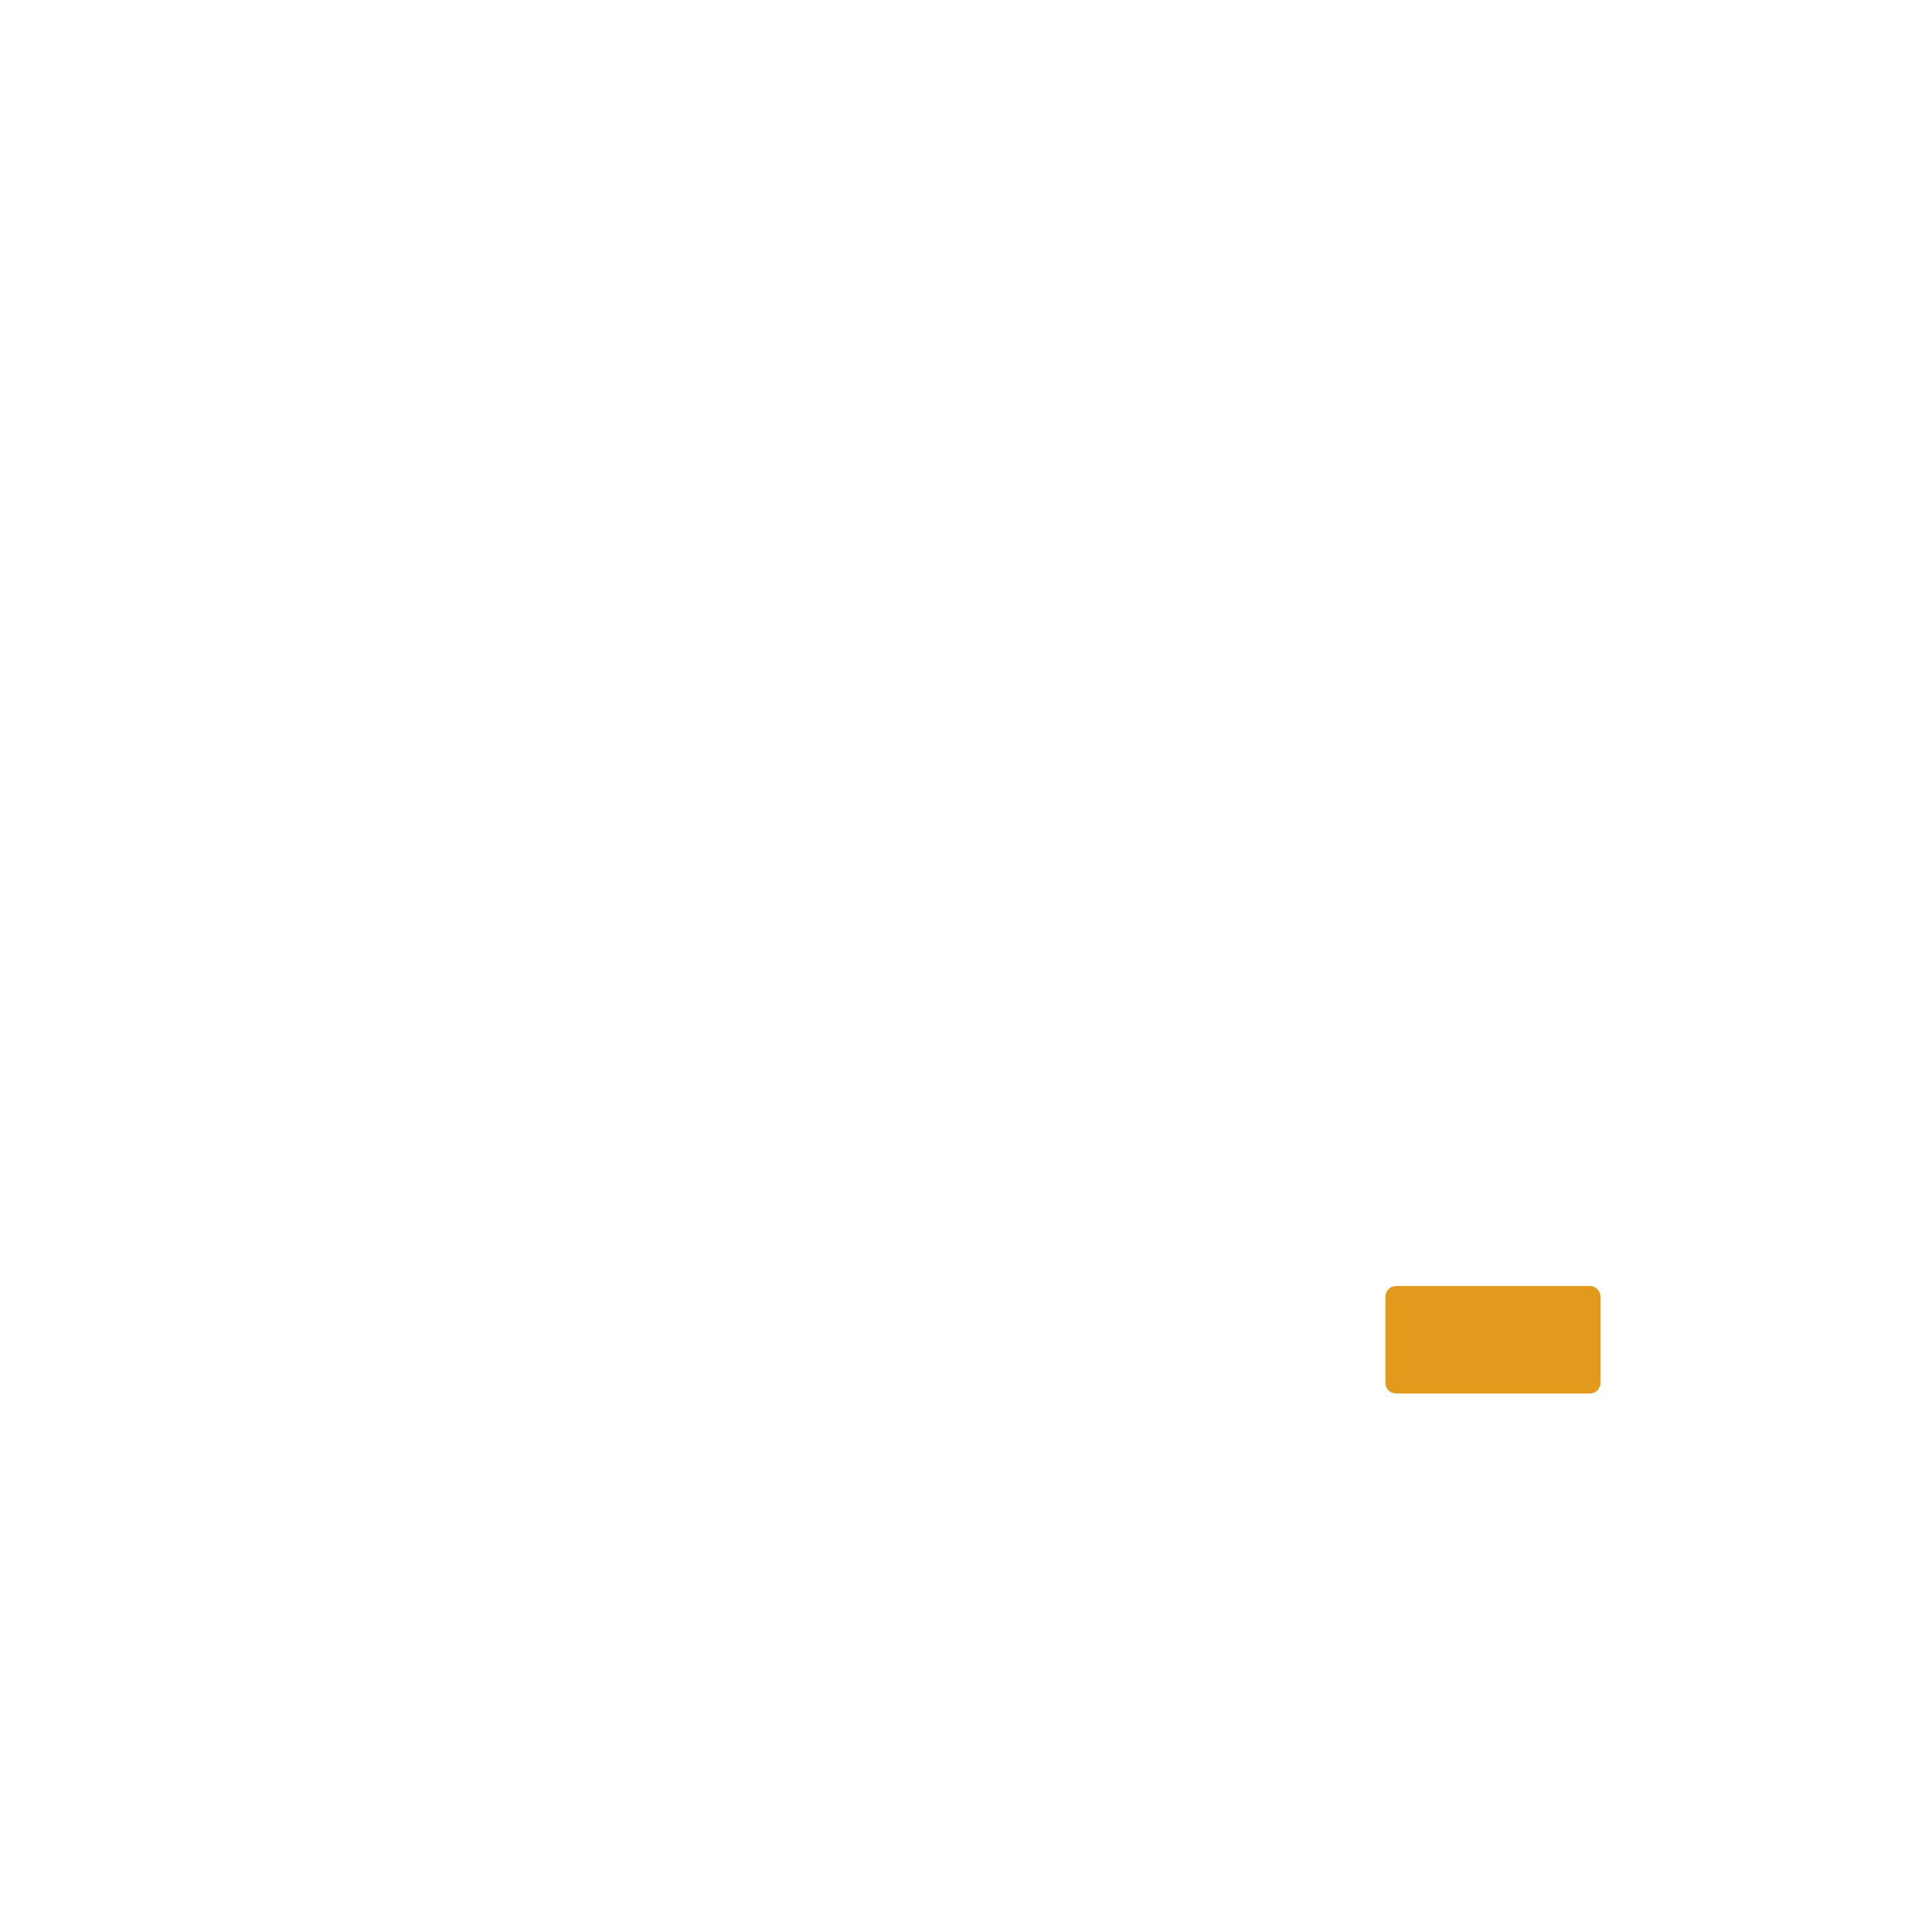
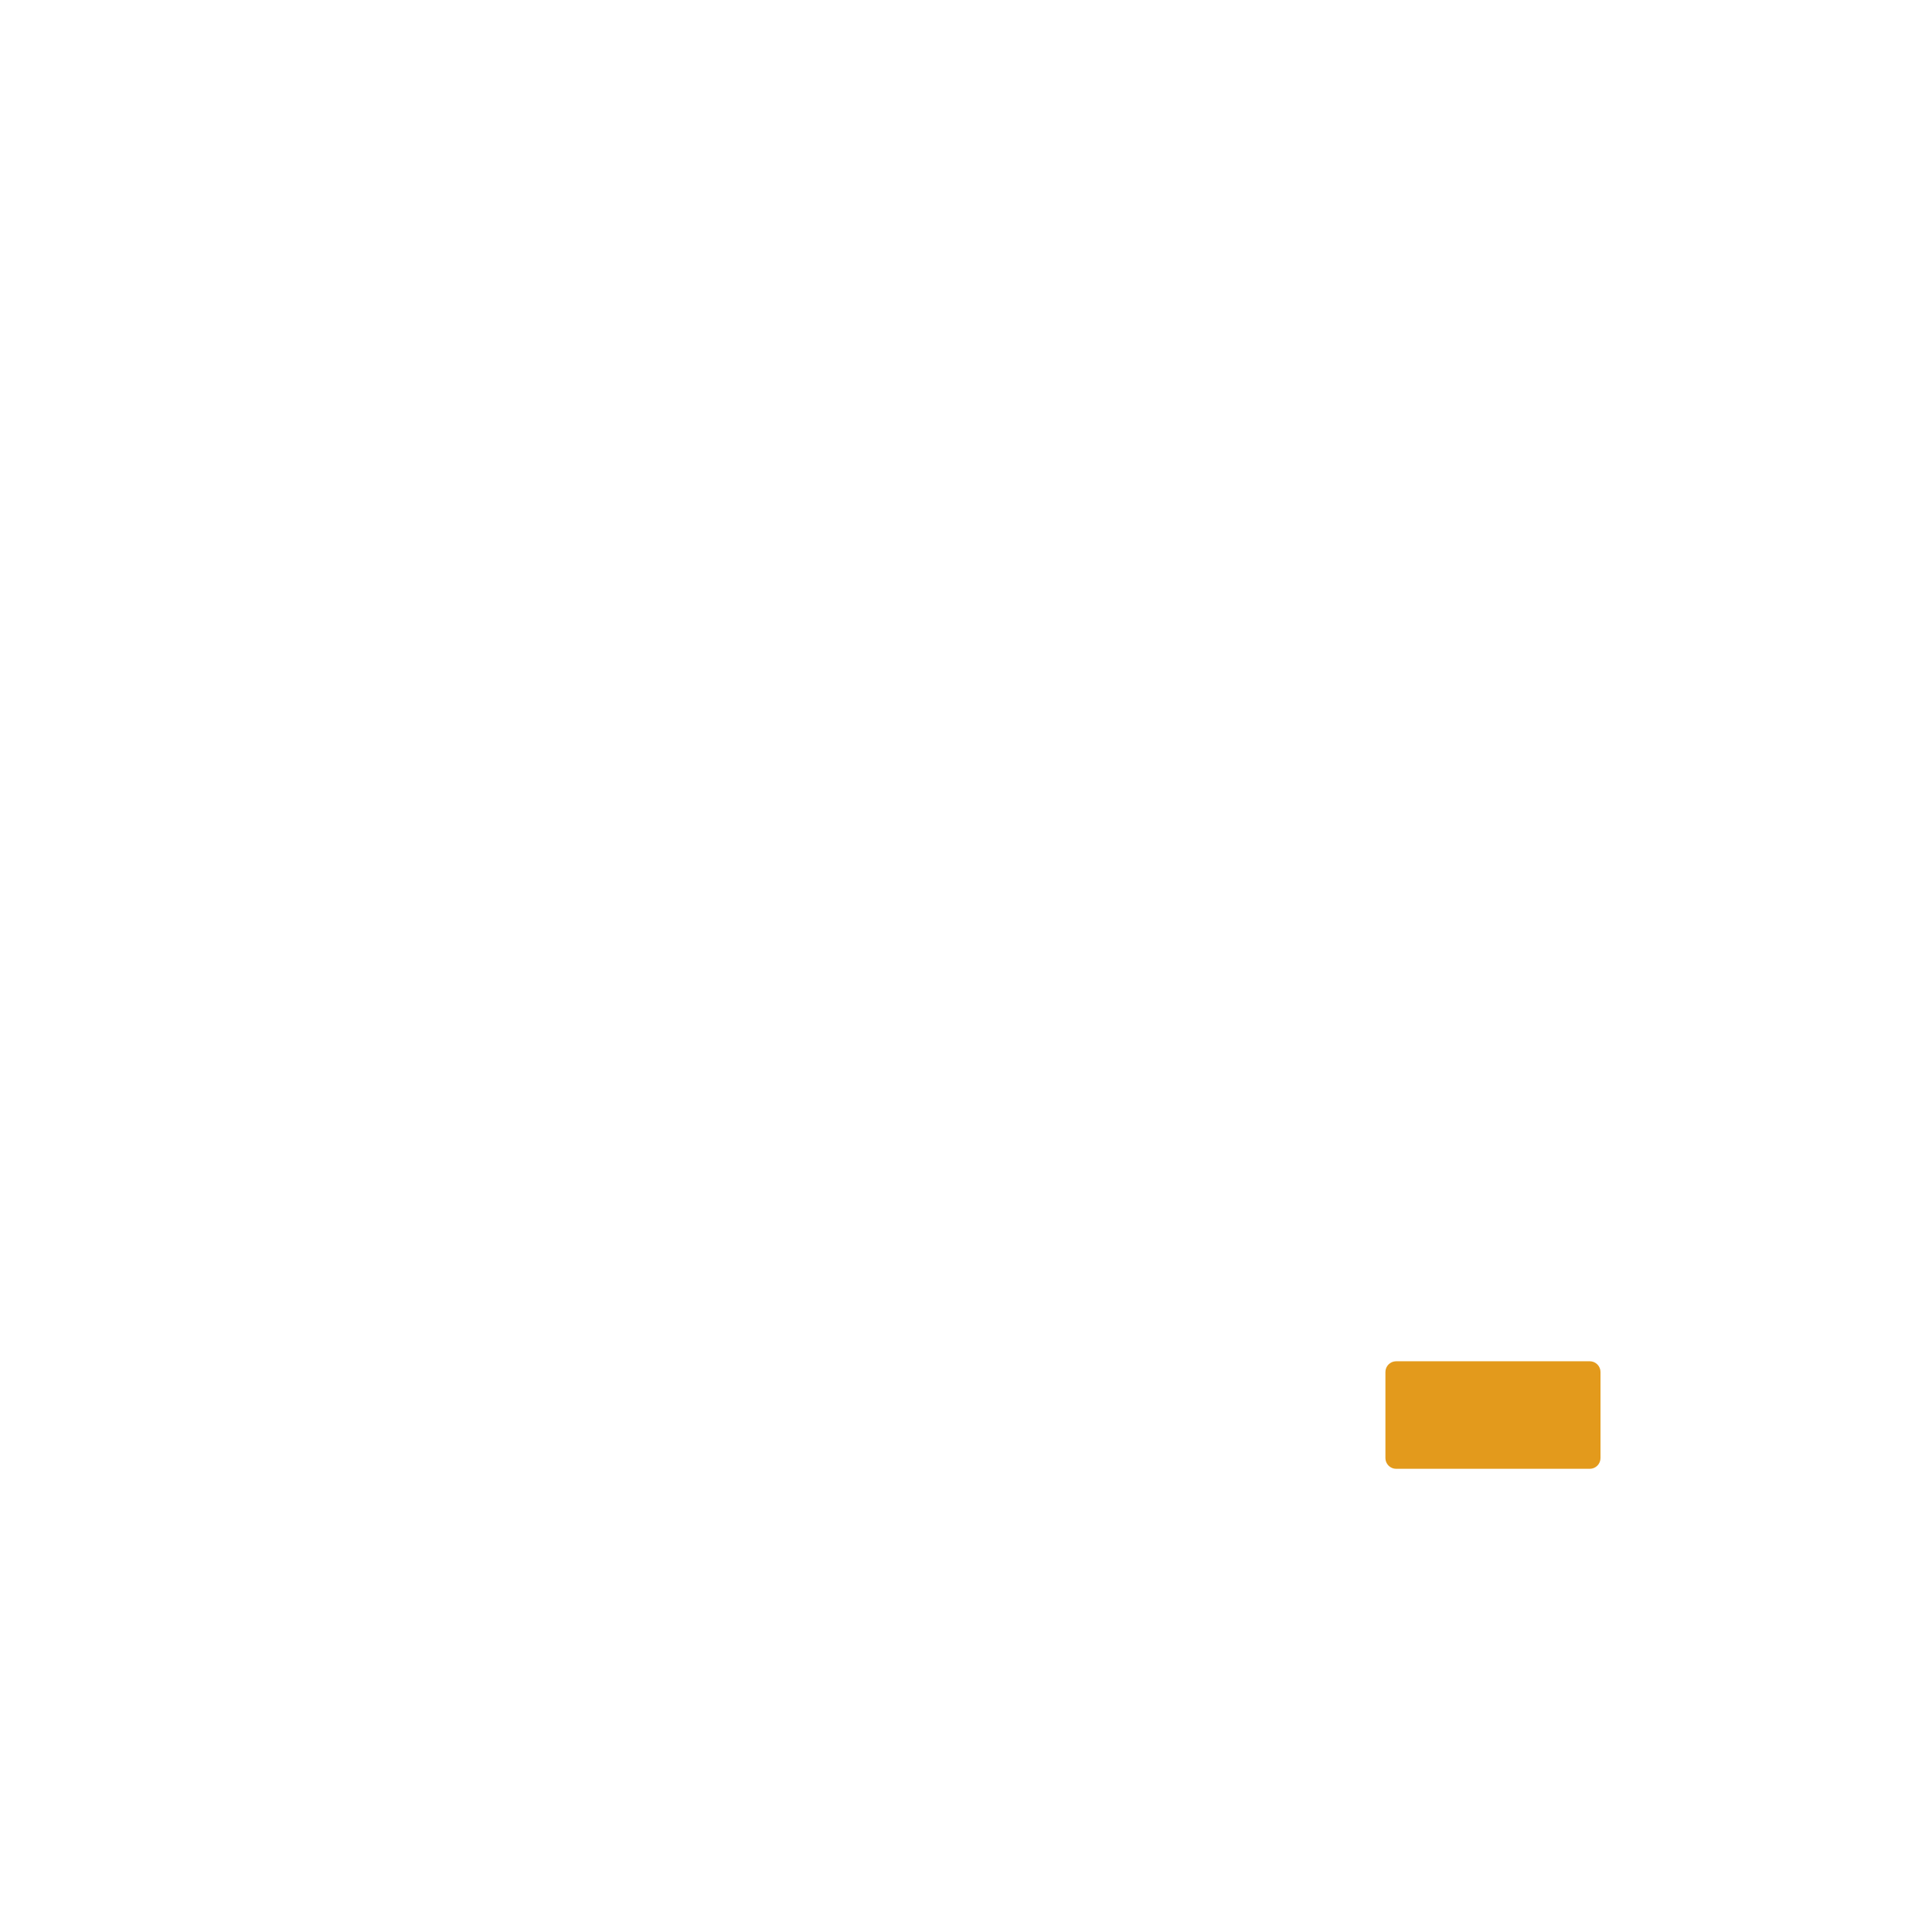
<svg xmlns="http://www.w3.org/2000/svg" viewBox="0 0 1024 1024">
-   <rect transform="translate(512 522) scale(0.95) translate(-586 -512)" x="820" y="680" width="120" height="60" rx="6" fill="#e39a1c" />
+   <rect transform="translate(512 522) scale(0.95) translate(-586 -470)" x="820" y="680" width="120" height="60" rx="6" fill="#e39a1c" />
</svg>
